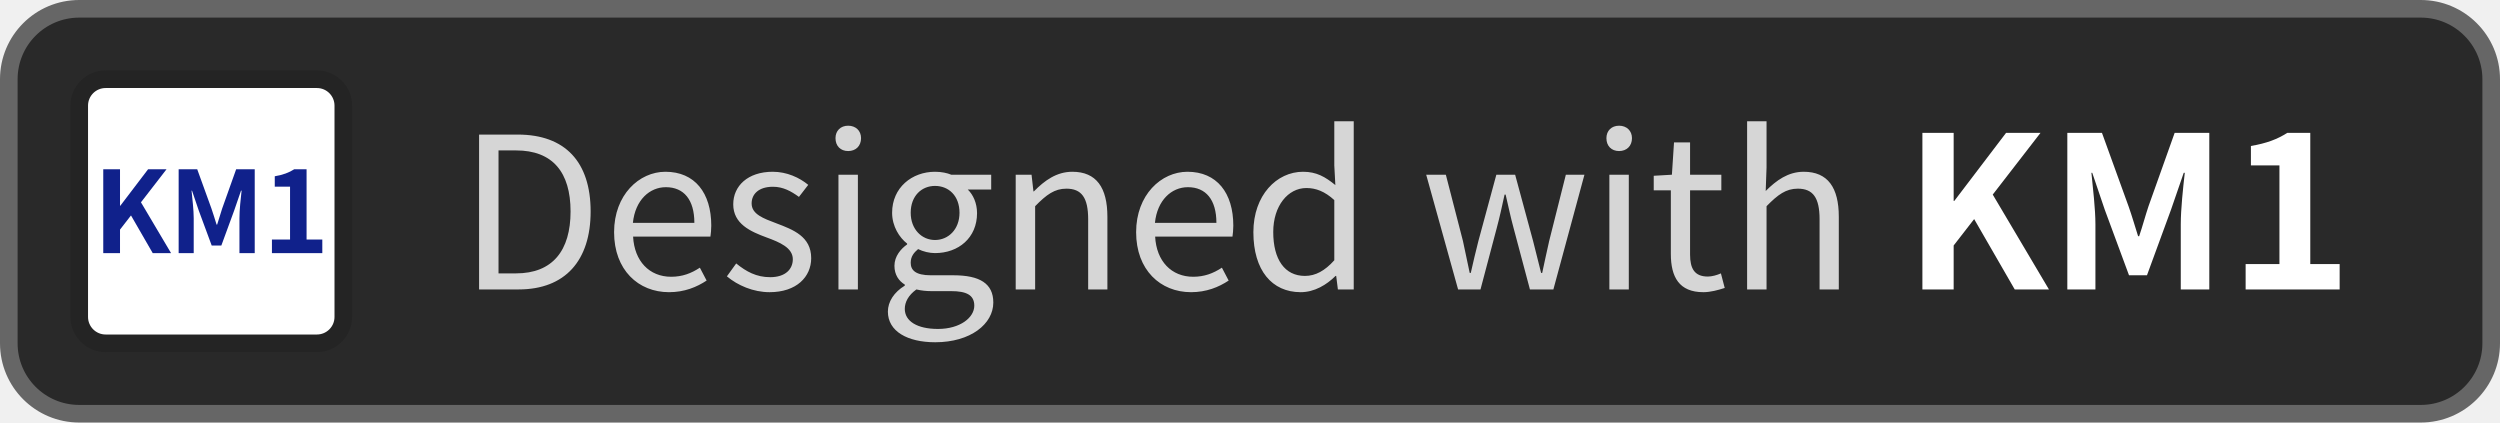
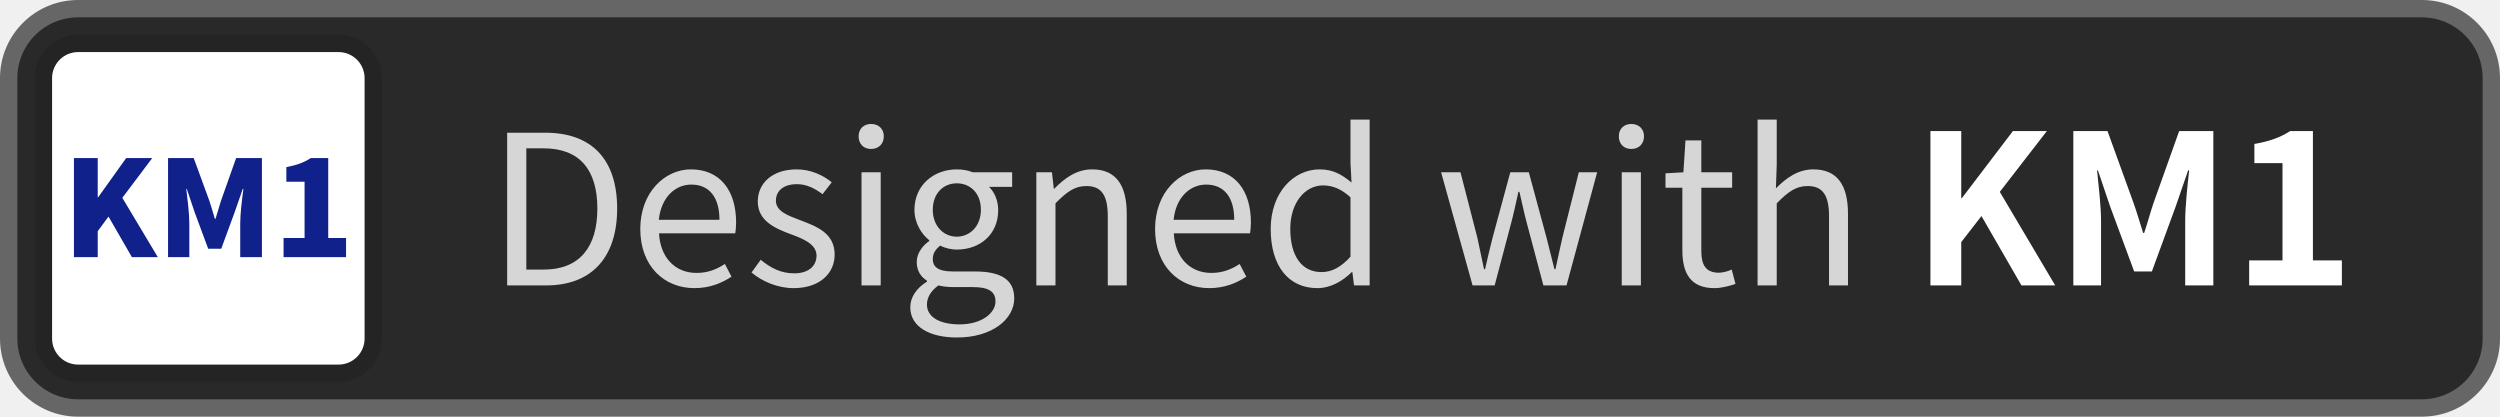
- <svg xmlns="http://www.w3.org/2000/svg" width="142" height="24" viewBox="0 0 142 24" role="img" aria-label="Designed with KM1">
-   <rect x=".5" y=".5" width="141" height="23" rx="4" fill="#292929" stroke="#666666" />
-   <g transform="translate(4 4)">
-     <rect x="0.5" y="0.5" width="15" height="15" rx="1.50" fill="#FFFFFF" stroke="#242424" stroke-width="1" />
-     <path transform="translate(1.28 5.62) scale(0.00643)" d="M91 740.0H239V532.0L336 407.0L528 740.0H690L424 291.0L650 -1.0H487L242 321.0H239V-1.0H91ZM757.0 740.0H890.0V431.0C890.0 360.0 878.0 258.0 871.0 188.0H875.0L934.0 362.0L1049.0 673.0H1134.0L1248.0 362.0L1308.0 188.0H1313.0C1305.0 258.0 1294.0 360.0 1294.0 431.0V740.0H1429.0V-1.0H1265.0L1141.0 347.0C1126.0 392.0 1113.0 441.0 1097.0 488.0H1092.0C1077.0 441.0 1063.0 392.0 1047.0 347.0L921.0 -1.0H757.0ZM1581.0 740.0H2026.0V620.0H1887.0V-1.0H1778.0C1731.0 29.0 1681.0 48.0 1606.0 61.0V153.0H1741.0V620.0H1581.0Z" fill="#10218B" />
+ <svg xmlns="http://www.w3.org/2000/svg" width="144" height="24" viewBox="0 0 144 24" role="img" aria-label="Designed with KM1">
+   <rect x=".5" y=".5" width="143" height="23" rx="4" fill="#292929" stroke="#666666" />
+   <g transform="translate(2 2)">
+     <rect x="0.5" y="0.5" width="19" height="19" rx="2.00" fill="#FFFFFF" stroke="#242424" stroke-width="1" />
+     <path transform="translate(1.60 12.81) scale(0.07657)" d="M8.6 0.0H26.5V-19.5L34.6 -30.5L52.2 0.0H71.7L45.0 -44.6L67.5 -74.5H47.9L26.8 -45.0H26.5V-74.5H8.6Z M79.4 0.0H95.4V-25.5C95.4 -32.9 94.0 -44.0 93.1 -51.3H93.5L99.5 -33.5L109.6 -6.3H119.4L129.4 -33.5L135.6 -51.3H136.1C135.1 -44.0 133.7 -32.9 133.7 -25.5V0.0H150.0V-74.5H130.6L119.2 -42.3C117.8 -38.0 116.6 -33.3 115.1 -28.8H114.6C113.2 -33.3 112.0 -38.0 110.5 -42.3L98.7 -74.5H79.4Z M166.3 0.0H213.3V-14.4H199.9V-74.5H186.8C181.6 -71.2 176.4 -69.2 168.4 -67.7V-56.7H182.1V-14.4H166.3Z" fill="#10218B" />
  </g>
-   <path transform="translate(26.00 16.44)" d="M1.212 0.0H3.456C6.108 0.0 7.548 -1.644 7.548 -4.428C7.548 -7.236 6.108 -8.796 3.408 -8.796H1.212ZM2.316 -0.912V-7.896H3.312C5.388 -7.896 6.408 -6.66 6.408 -4.428C6.408 -2.208 5.388 -0.912 3.312 -0.912Z M12.0 0.156C12.876 0.156 13.572 -0.132 14.136 -0.504L13.752 -1.236C13.26 -0.912 12.756 -0.72 12.12 -0.72C10.884 -0.72 10.032 -1.608 9.96 -3.0H14.352C14.376 -3.168 14.4 -3.384 14.4 -3.624C14.4 -5.484 13.464 -6.684 11.796 -6.684C10.308 -6.684 8.88 -5.376 8.88 -3.252C8.88 -1.104 10.26 0.156 12.0 0.156ZM9.948 -3.78C10.08 -5.076 10.896 -5.808 11.82 -5.808C12.84 -5.808 13.44 -5.1 13.44 -3.78Z M17.712 0.156C19.248 0.156 20.076 -0.72 20.076 -1.776C20.076 -3.012 19.044 -3.396 18.096 -3.756C17.364 -4.032 16.692 -4.272 16.692 -4.884C16.692 -5.4 17.076 -5.832 17.904 -5.832C18.48 -5.832 18.936 -5.58 19.38 -5.256L19.908 -5.94C19.416 -6.348 18.696 -6.684 17.892 -6.684C16.464 -6.684 15.648 -5.868 15.648 -4.836C15.648 -3.72 16.632 -3.288 17.544 -2.952C18.264 -2.688 19.032 -2.376 19.032 -1.716C19.032 -1.152 18.612 -0.696 17.748 -0.696C16.968 -0.696 16.392 -1.008 15.816 -1.476L15.288 -0.744C15.9 -0.228 16.788 0.156 17.712 0.156Z M21.624 0.0H22.728V-6.516H21.624ZM22.176 -7.86C22.608 -7.86 22.908 -8.148 22.908 -8.592C22.908 -9.012 22.608 -9.3 22.176 -9.3C21.744 -9.3 21.456 -9.012 21.456 -8.592C21.456 -8.148 21.744 -7.86 22.176 -7.86Z M27.12 3.0C29.136 3.0 30.42 1.956 30.42 0.744C30.42 -0.336 29.652 -0.804 28.152 -0.804H26.868C25.992 -0.804 25.728 -1.104 25.728 -1.512C25.728 -1.872 25.908 -2.088 26.148 -2.292C26.436 -2.148 26.796 -2.064 27.108 -2.064C28.452 -2.064 29.496 -2.94 29.496 -4.332C29.496 -4.896 29.28 -5.376 28.968 -5.676H30.3V-6.516H28.032C27.804 -6.612 27.48 -6.684 27.108 -6.684C25.8 -6.684 24.672 -5.784 24.672 -4.356C24.672 -3.576 25.092 -2.94 25.524 -2.604V-2.556C25.176 -2.316 24.804 -1.884 24.804 -1.344C24.804 -0.828 25.056 -0.48 25.392 -0.276V-0.216C24.78 0.156 24.432 0.696 24.432 1.26C24.432 2.376 25.536 3.0 27.12 3.0ZM27.108 -2.808C26.364 -2.808 25.728 -3.408 25.728 -4.356C25.728 -5.316 26.352 -5.88 27.108 -5.88C27.888 -5.88 28.5 -5.316 28.5 -4.356C28.5 -3.408 27.864 -2.808 27.108 -2.808ZM27.276 2.244C26.088 2.244 25.392 1.8 25.392 1.104C25.392 0.732 25.584 0.336 26.052 0.0C26.34 0.072 26.652 0.096 26.892 0.096H28.02C28.884 0.096 29.34 0.312 29.34 0.924C29.34 1.596 28.536 2.244 27.276 2.244Z M31.692 0.0H32.796V-4.728C33.444 -5.388 33.9 -5.724 34.572 -5.724C35.436 -5.724 35.808 -5.208 35.808 -3.984V0.0H36.9V-4.128C36.9 -5.784 36.276 -6.684 34.908 -6.684C34.02 -6.684 33.336 -6.192 32.724 -5.568H32.7L32.592 -6.516H31.692Z M41.652 0.156C42.528 0.156 43.224 -0.132 43.788 -0.504L43.404 -1.236C42.912 -0.912 42.408 -0.72 41.772 -0.72C40.536 -0.72 39.684 -1.608 39.612 -3.0H44.004C44.028 -3.168 44.052 -3.384 44.052 -3.624C44.052 -5.484 43.116 -6.684 41.448 -6.684C39.96 -6.684 38.532 -5.376 38.532 -3.252C38.532 -1.104 39.912 0.156 41.652 0.156ZM39.6 -3.78C39.732 -5.076 40.548 -5.808 41.472 -5.808C42.492 -5.808 43.092 -5.1 43.092 -3.78Z M47.88 0.156C48.66 0.156 49.356 -0.264 49.86 -0.768H49.896L49.992 0.0H50.892V-9.552H49.788V-7.044L49.848 -5.928C49.272 -6.396 48.78 -6.684 48.012 -6.684C46.524 -6.684 45.192 -5.364 45.192 -3.252C45.192 -1.08 46.248 0.156 47.88 0.156ZM48.12 -0.768C46.98 -0.768 46.32 -1.692 46.32 -3.264C46.32 -4.752 47.16 -5.76 48.204 -5.76C48.744 -5.76 49.248 -5.568 49.788 -5.076V-1.656C49.248 -1.056 48.72 -0.768 48.12 -0.768Z  M56.82 0.0H58.092L59.016 -3.492C59.184 -4.116 59.316 -4.728 59.46 -5.388H59.52C59.676 -4.728 59.796 -4.128 59.964 -3.516L60.9 0.0H62.232L63.996 -6.516H62.94L61.992 -2.748C61.848 -2.124 61.728 -1.536 61.596 -0.936H61.536C61.38 -1.536 61.236 -2.124 61.08 -2.748L60.06 -6.516H58.992L57.972 -2.748C57.816 -2.124 57.672 -1.536 57.54 -0.936H57.48C57.348 -1.536 57.228 -2.124 57.096 -2.748L56.124 -6.516H55.008Z M65.412 0.0H66.516V-6.516H65.412ZM65.964 -7.86C66.396 -7.86 66.696 -8.148 66.696 -8.592C66.696 -9.012 66.396 -9.3 65.964 -9.3C65.532 -9.3 65.244 -9.012 65.244 -8.592C65.244 -8.148 65.532 -7.86 65.964 -7.86Z M70.752 0.156C71.16 0.156 71.592 0.036 71.964 -0.084L71.748 -0.912C71.532 -0.816 71.244 -0.732 71.004 -0.732C70.248 -0.732 69.996 -1.188 69.996 -1.98V-5.628H71.772V-6.516H69.996V-8.352H69.084L68.964 -6.516L67.932 -6.456V-5.628H68.904V-2.016C68.904 -0.708 69.372 0.156 70.752 0.156Z M73.236 0.0H74.34V-4.728C74.988 -5.388 75.444 -5.724 76.116 -5.724C76.98 -5.724 77.352 -5.208 77.352 -3.984V0.0H78.444V-4.128C78.444 -5.784 77.82 -6.684 76.452 -6.684C75.564 -6.684 74.892 -6.192 74.292 -5.592L74.34 -6.936V-9.552H73.236Z " fill="#D6D6D6" />
-   <path transform="translate(108.10 16.44)" d="M1.092 0.0H2.868V-2.496L4.032 -3.996L6.336 0.0H8.28L5.088 -5.388L7.8 -8.892H5.844L2.904 -5.028H2.868V-8.892H1.092Z M9.324 0.0H10.92V-3.708C10.92 -4.56 10.776 -5.784 10.692 -6.624H10.74L11.448 -4.536L12.828 -0.804H13.848L15.216 -4.536L15.936 -6.624H15.996C15.9 -5.784 15.768 -4.56 15.768 -3.708V0.0H17.388V-8.892H15.42L13.932 -4.716C13.752 -4.176 13.596 -3.588 13.404 -3.024H13.344C13.164 -3.588 12.996 -4.176 12.804 -4.716L11.292 -8.892H9.324Z M19.452 0.0H24.792V-1.44H23.124V-8.892H21.816C21.252 -8.532 20.652 -8.304 19.752 -8.148V-7.044H21.372V-1.44H19.452Z" fill="#FFFFFF" />
+   <path transform="translate(28.00 16.44)" d="M1.212 0.0H3.456C6.108 0.0 7.548 -1.644 7.548 -4.428C7.548 -7.236 6.108 -8.796 3.408 -8.796H1.212ZM2.316 -0.912V-7.896H3.312C5.388 -7.896 6.408 -6.66 6.408 -4.428C6.408 -2.208 5.388 -0.912 3.312 -0.912Z M12.0 0.156C12.876 0.156 13.572 -0.132 14.136 -0.504L13.752 -1.236C13.26 -0.912 12.756 -0.72 12.12 -0.72C10.884 -0.72 10.032 -1.608 9.96 -3.0H14.352C14.376 -3.168 14.4 -3.384 14.4 -3.624C14.4 -5.484 13.464 -6.684 11.796 -6.684C10.308 -6.684 8.88 -5.376 8.88 -3.252C8.88 -1.104 10.26 0.156 12.0 0.156ZM9.948 -3.78C10.08 -5.076 10.896 -5.808 11.82 -5.808C12.84 -5.808 13.44 -5.1 13.44 -3.78Z M17.712 0.156C19.248 0.156 20.076 -0.72 20.076 -1.776C20.076 -3.012 19.044 -3.396 18.096 -3.756C17.364 -4.032 16.692 -4.272 16.692 -4.884C16.692 -5.4 17.076 -5.832 17.904 -5.832C18.48 -5.832 18.936 -5.58 19.38 -5.256L19.908 -5.94C19.416 -6.348 18.696 -6.684 17.892 -6.684C16.464 -6.684 15.648 -5.868 15.648 -4.836C15.648 -3.72 16.632 -3.288 17.544 -2.952C18.264 -2.688 19.032 -2.376 19.032 -1.716C19.032 -1.152 18.612 -0.696 17.748 -0.696C16.968 -0.696 16.392 -1.008 15.816 -1.476L15.288 -0.744C15.9 -0.228 16.788 0.156 17.712 0.156Z M21.624 0.0H22.728V-6.516H21.624ZM22.176 -7.86C22.608 -7.86 22.908 -8.148 22.908 -8.592C22.908 -9.012 22.608 -9.3 22.176 -9.3C21.744 -9.3 21.456 -9.012 21.456 -8.592C21.456 -8.148 21.744 -7.86 22.176 -7.86Z M27.12 3.0C29.136 3.0 30.42 1.956 30.42 0.744C30.42 -0.336 29.652 -0.804 28.152 -0.804H26.868C25.992 -0.804 25.728 -1.104 25.728 -1.512C25.728 -1.872 25.908 -2.088 26.148 -2.292C26.436 -2.148 26.796 -2.064 27.108 -2.064C28.452 -2.064 29.496 -2.94 29.496 -4.332C29.496 -4.896 29.28 -5.376 28.968 -5.676H30.3V-6.516H28.032C27.804 -6.612 27.48 -6.684 27.108 -6.684C25.8 -6.684 24.672 -5.784 24.672 -4.356C24.672 -3.576 25.092 -2.94 25.524 -2.604V-2.556C25.176 -2.316 24.804 -1.884 24.804 -1.344C24.804 -0.828 25.056 -0.48 25.392 -0.276V-0.216C24.78 0.156 24.432 0.696 24.432 1.26C24.432 2.376 25.536 3.0 27.12 3.0ZM27.108 -2.808C26.364 -2.808 25.728 -3.408 25.728 -4.356C25.728 -5.316 26.352 -5.88 27.108 -5.88C27.888 -5.88 28.5 -5.316 28.5 -4.356C28.5 -3.408 27.864 -2.808 27.108 -2.808ZM27.276 2.244C26.088 2.244 25.392 1.8 25.392 1.104C25.392 0.732 25.584 0.336 26.052 0.0C26.34 0.072 26.652 0.096 26.892 0.096H28.02C28.884 0.096 29.34 0.312 29.34 0.924C29.34 1.596 28.536 2.244 27.276 2.244Z M31.692 0.0H32.796V-4.728C33.444 -5.388 33.9 -5.724 34.572 -5.724C35.436 -5.724 35.808 -5.208 35.808 -3.984V0.0H36.9V-4.128C36.9 -5.784 36.276 -6.684 34.908 -6.684C34.02 -6.684 33.336 -6.192 32.724 -5.568H32.7L32.592 -6.516H31.692Z M41.652 0.156C42.528 0.156 43.224 -0.132 43.788 -0.504L43.404 -1.236C42.912 -0.912 42.408 -0.72 41.772 -0.72C40.536 -0.72 39.684 -1.608 39.612 -3.0H44.004C44.028 -3.168 44.052 -3.384 44.052 -3.624C44.052 -5.484 43.116 -6.684 41.448 -6.684C39.96 -6.684 38.532 -5.376 38.532 -3.252C38.532 -1.104 39.912 0.156 41.652 0.156ZM39.6 -3.78C39.732 -5.076 40.548 -5.808 41.472 -5.808C42.492 -5.808 43.092 -5.1 43.092 -3.78Z M47.88 0.156C48.66 0.156 49.356 -0.264 49.86 -0.768H49.896L49.992 0.0H50.892V-9.552H49.788V-7.044L49.848 -5.928C49.272 -6.396 48.78 -6.684 48.012 -6.684C46.524 -6.684 45.192 -5.364 45.192 -3.252C45.192 -1.08 46.248 0.156 47.88 0.156ZM48.12 -0.768C46.98 -0.768 46.32 -1.692 46.32 -3.264C46.32 -4.752 47.16 -5.76 48.204 -5.76C48.744 -5.76 49.248 -5.568 49.788 -5.076V-1.656C49.248 -1.056 48.72 -0.768 48.12 -0.768Z  M56.82 0.0H58.092L59.016 -3.492C59.184 -4.116 59.316 -4.728 59.46 -5.388H59.52C59.676 -4.728 59.796 -4.128 59.964 -3.516L60.9 0.0H62.232L63.996 -6.516H62.94L61.992 -2.748C61.848 -2.124 61.728 -1.536 61.596 -0.936H61.536C61.38 -1.536 61.236 -2.124 61.08 -2.748L60.06 -6.516H58.992L57.972 -2.748C57.816 -2.124 57.672 -1.536 57.54 -0.936H57.48C57.348 -1.536 57.228 -2.124 57.096 -2.748L56.124 -6.516H55.008Z M65.412 0.0H66.516V-6.516H65.412ZM65.964 -7.86C66.396 -7.86 66.696 -8.148 66.696 -8.592C66.696 -9.012 66.396 -9.3 65.964 -9.3C65.532 -9.3 65.244 -9.012 65.244 -8.592C65.244 -8.148 65.532 -7.86 65.964 -7.86Z M70.752 0.156C71.16 0.156 71.592 0.036 71.964 -0.084L71.748 -0.912C71.532 -0.816 71.244 -0.732 71.004 -0.732C70.248 -0.732 69.996 -1.188 69.996 -1.98V-5.628H71.772V-6.516H69.996V-8.352H69.084L68.964 -6.516L67.932 -6.456V-5.628H68.904V-2.016C68.904 -0.708 69.372 0.156 70.752 0.156Z M73.236 0.0H74.34V-4.728C74.988 -5.388 75.444 -5.724 76.116 -5.724C76.98 -5.724 77.352 -5.208 77.352 -3.984V0.0H78.444V-4.128C78.444 -5.784 77.82 -6.684 76.452 -6.684C75.564 -6.684 74.892 -6.192 74.292 -5.592L74.34 -6.936V-9.552H73.236Z " fill="#D6D6D6" />
+   <path transform="translate(110.10 16.44)" d="M1.092 0.0H2.868V-2.496L4.032 -3.996L6.336 0.0H8.28L5.088 -5.388L7.8 -8.892H5.844L2.904 -5.028H2.868V-8.892H1.092Z M9.324 0.0H10.92V-3.708C10.92 -4.56 10.776 -5.784 10.692 -6.624H10.74L11.448 -4.536L12.828 -0.804H13.848L15.216 -4.536L15.936 -6.624H15.996C15.9 -5.784 15.768 -4.56 15.768 -3.708V0.0H17.388V-8.892H15.42L13.932 -4.716C13.752 -4.176 13.596 -3.588 13.404 -3.024H13.344C13.164 -3.588 12.996 -4.176 12.804 -4.716L11.292 -8.892H9.324Z M19.452 0.0H24.792V-1.44H23.124V-8.892H21.816C21.252 -8.532 20.652 -8.304 19.752 -8.148V-7.044H21.372V-1.44H19.452Z" fill="#FFFFFF" />
</svg>
